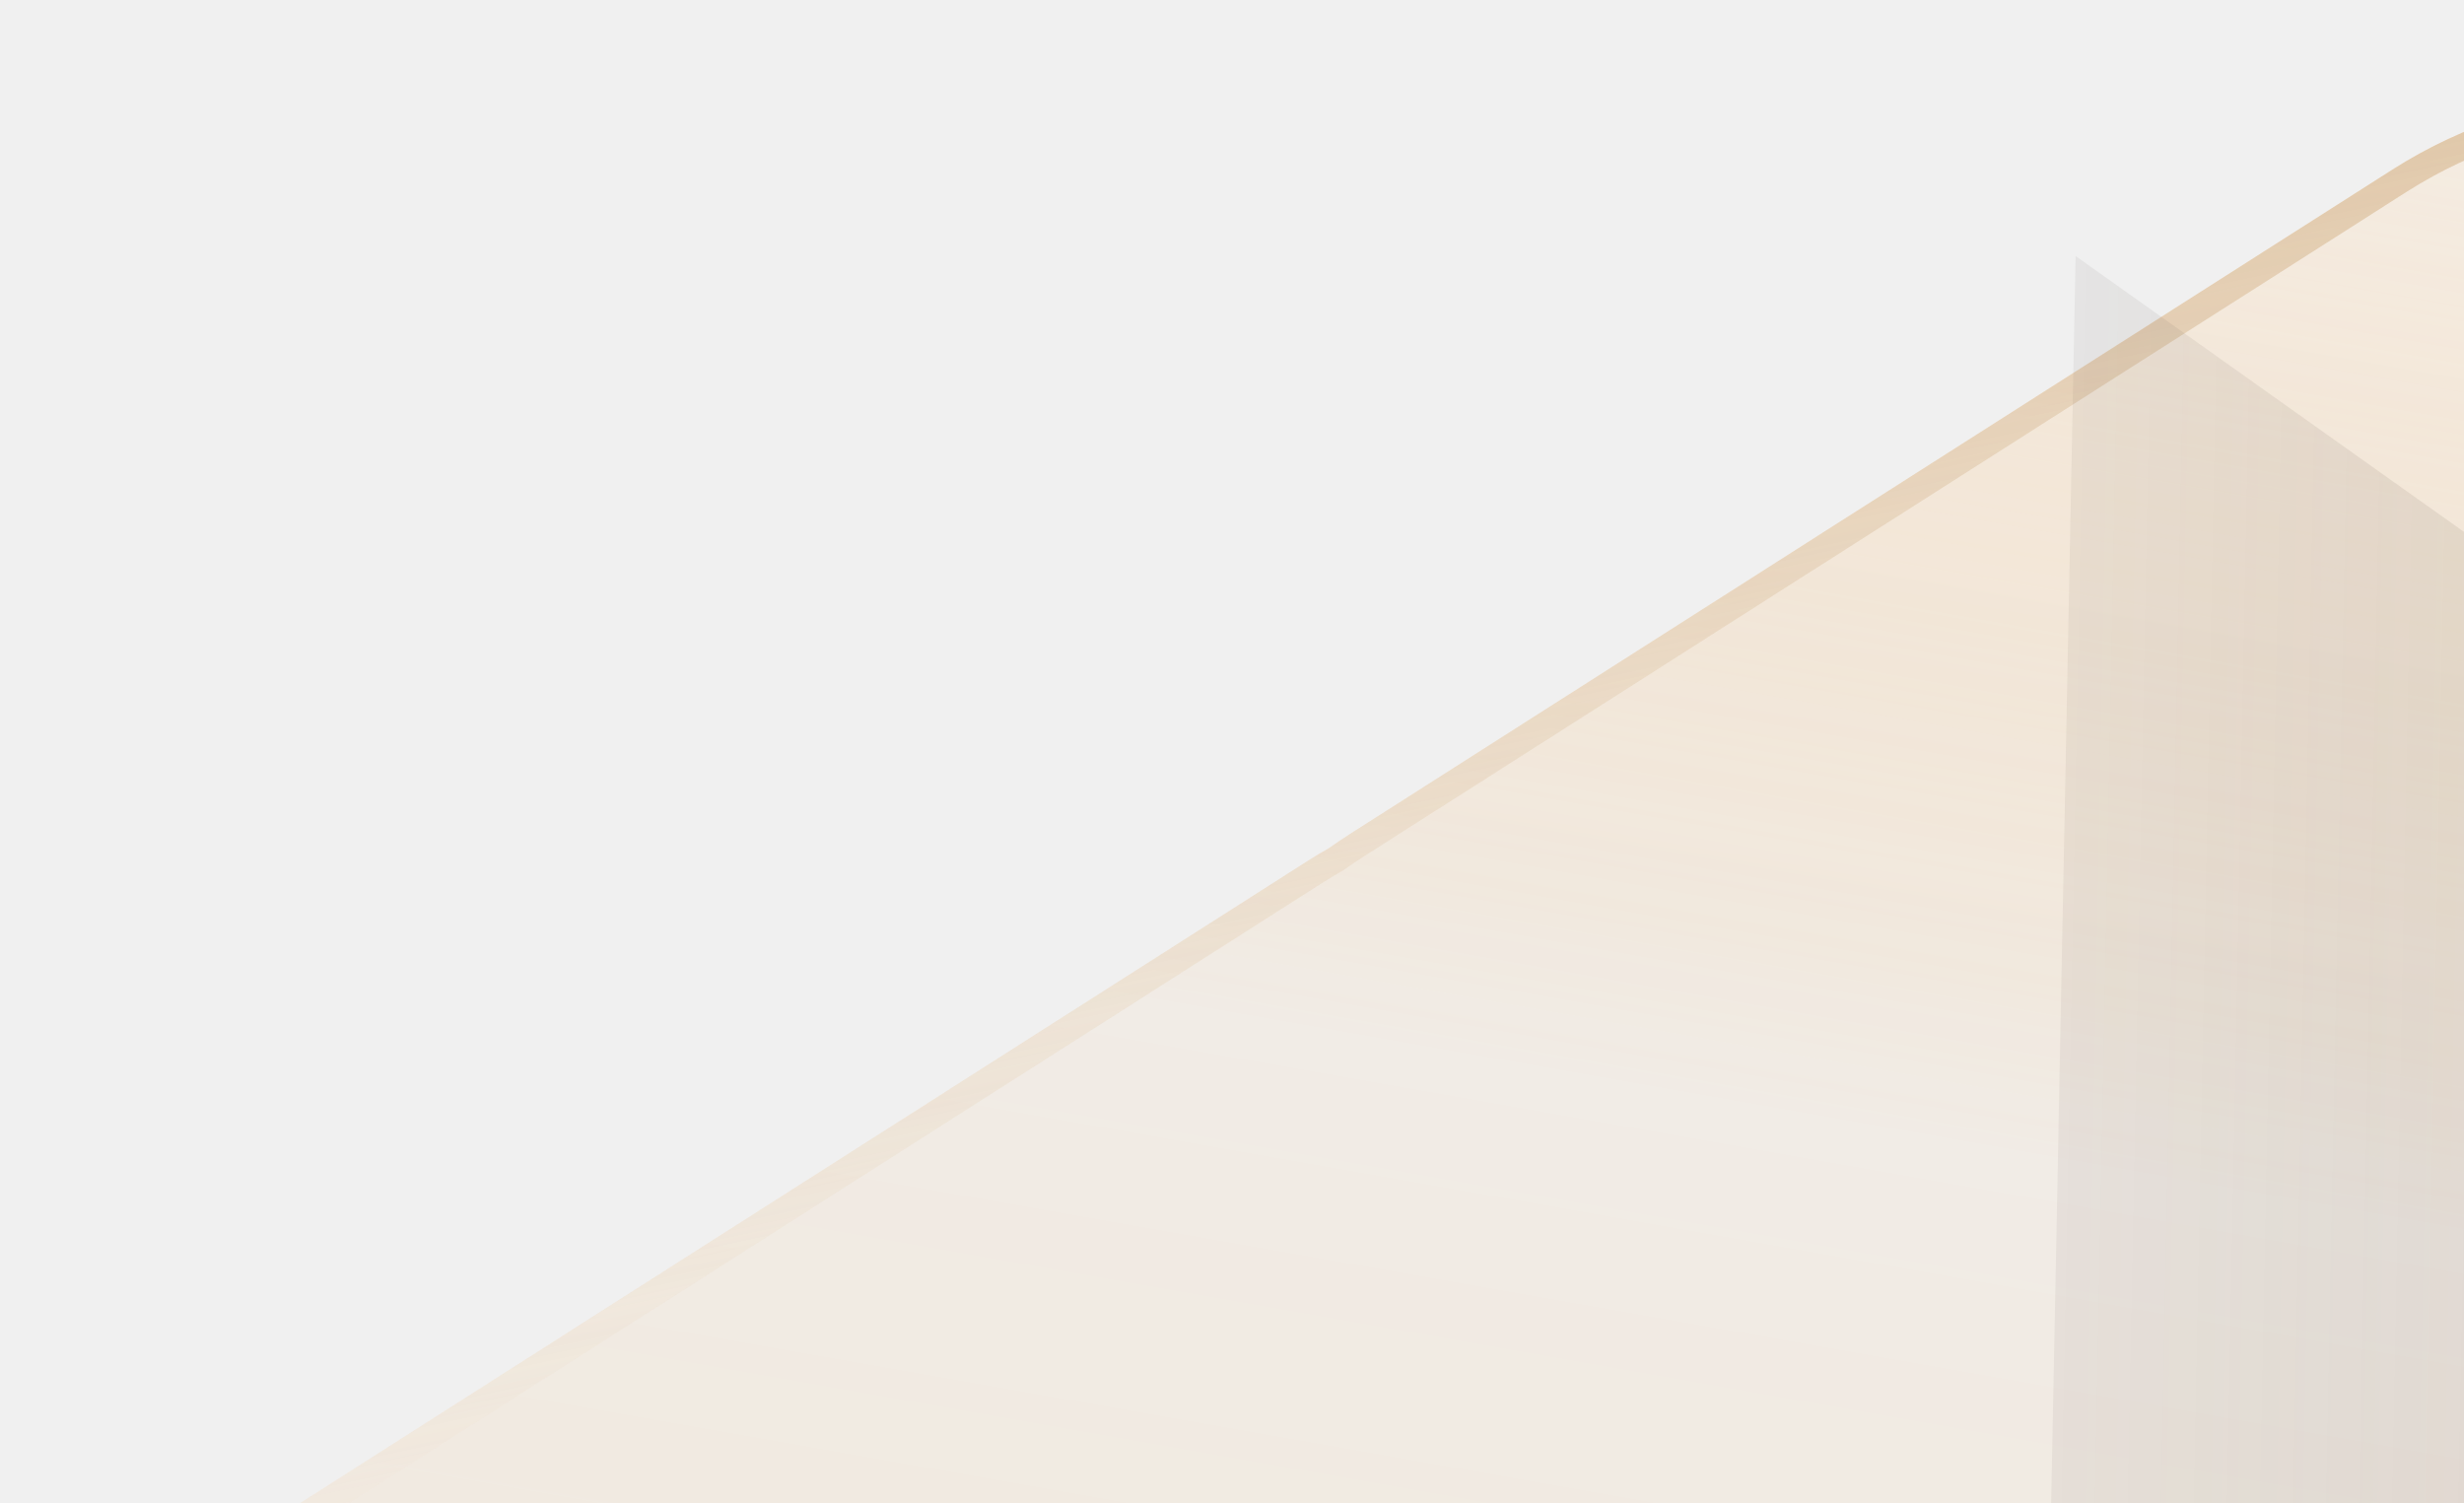
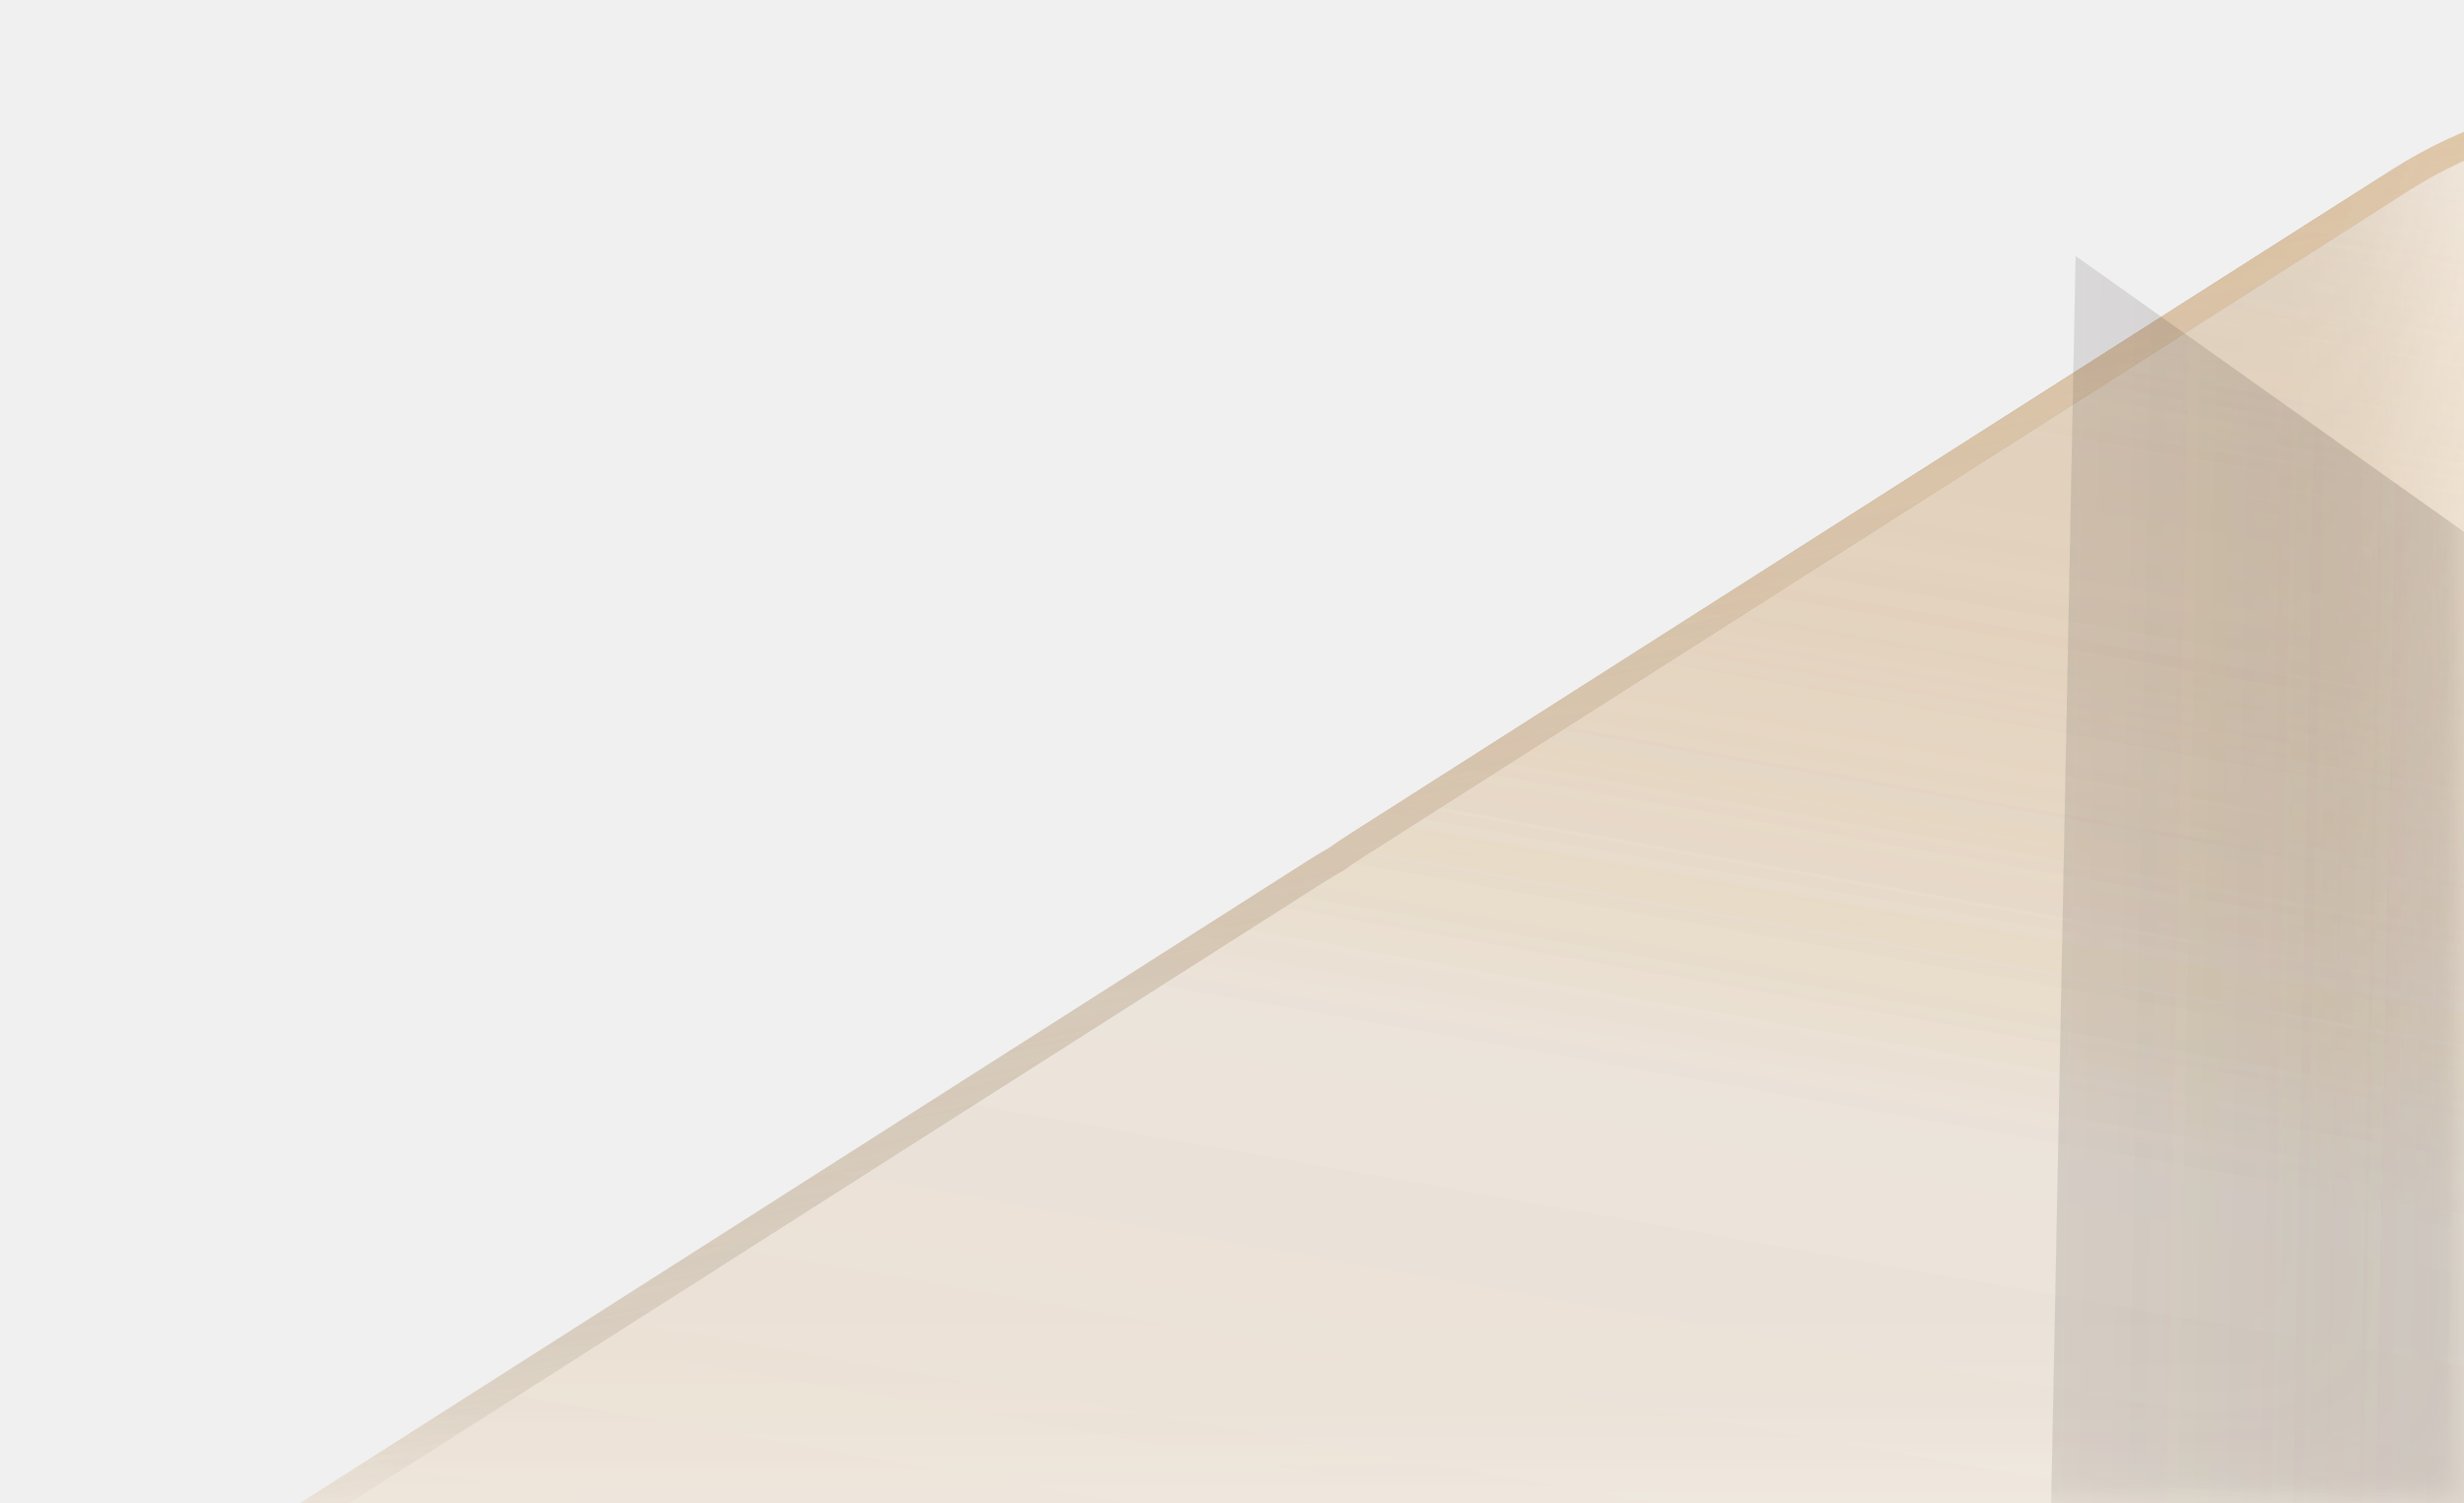
<svg xmlns="http://www.w3.org/2000/svg" width="264" height="161" viewBox="0 0 264 161" fill="none">
  <g opacity="0.8" filter="url(#filter0_b_737_2606)">
    <mask id="path-1-inside-1_737_2606" fill="white">
      <path fill-rule="evenodd" clip-rule="evenodd" d="M145.243 88.974L255.742 18.545L256.312 18.182C272.04 8.158 290.027 8.246 296.486 18.381L359.409 117.103C365.868 127.238 358.354 143.58 342.626 153.605L342.056 153.968L231.557 224.396L230.988 224.759C230.221 225.248 229.449 225.713 228.673 226.153C227.945 226.671 227.198 227.175 226.431 227.664L225.861 228.027L115.363 298.455L114.793 298.818C99.064 308.843 81.078 308.754 74.618 298.62L11.696 199.897C5.236 189.763 12.751 173.421 28.479 163.396L29.049 163.033L139.547 92.604L140.117 92.241C140.884 91.752 141.656 91.288 142.432 90.847C143.159 90.33 143.907 89.826 144.674 89.337L145.243 88.974Z" />
    </mask>
    <path fill-rule="evenodd" clip-rule="evenodd" d="M145.243 88.974L255.742 18.545L256.312 18.182C272.04 8.158 290.027 8.246 296.486 18.381L359.409 117.103C365.868 127.238 358.354 143.58 342.626 153.605L342.056 153.968L231.557 224.396L230.988 224.759C230.221 225.248 229.449 225.713 228.673 226.153C227.945 226.671 227.198 227.175 226.431 227.664L225.861 228.027L115.363 298.455L114.793 298.818C99.064 308.843 81.078 308.754 74.618 298.62L11.696 199.897C5.236 189.763 12.751 173.421 28.479 163.396L29.049 163.033L139.547 92.604L140.117 92.241C140.884 91.752 141.656 91.288 142.432 90.847C143.159 90.33 143.907 89.826 144.674 89.337L145.243 88.974Z" fill="url(#paint0_linear_737_2606)" fill-opacity="0.46" />
    <path d="M255.742 18.545L254.222 16.16L255.742 18.545ZM145.243 88.974L146.763 91.359L145.243 88.974ZM256.312 18.182L257.832 20.567L256.312 18.182ZM296.486 18.381L298.871 16.86L296.486 18.381ZM359.409 117.103L357.024 118.623L359.409 117.103ZM342.626 153.605L341.105 151.22L342.626 153.605ZM342.056 153.968L343.576 156.353L342.056 153.968ZM228.673 226.153L227.276 223.694L227.151 223.765L227.033 223.849L228.673 226.153ZM74.618 298.62L72.233 300.14L74.618 298.62ZM11.696 199.897L9.311 201.417L11.696 199.897ZM28.479 163.396L26.959 161.011L28.479 163.396ZM29.049 163.033L30.569 165.418L29.049 163.033ZM139.547 92.604L138.027 90.219L139.547 92.604ZM142.432 90.847L143.829 93.306L143.954 93.235L144.072 93.152L142.432 90.847ZM144.674 89.337L143.154 86.952L144.674 89.337ZM254.222 16.16L143.723 86.589L146.763 91.359L257.262 20.93L254.222 16.16ZM254.791 15.797L254.222 16.16L257.262 20.93L257.832 20.567L254.791 15.797ZM298.871 16.86C294.951 10.709 287.744 7.932 279.889 7.894C271.999 7.855 263.045 10.537 254.791 15.797L257.832 20.567C265.307 15.803 273.211 13.517 279.861 13.55C286.547 13.583 291.563 15.918 294.101 19.901L298.871 16.86ZM361.794 115.583L298.871 16.86L294.101 19.901L357.024 118.623L361.794 115.583ZM344.146 155.99C352.399 150.729 358.611 143.745 361.907 136.577C365.189 129.44 365.715 121.734 361.794 115.583L357.024 118.623C359.563 122.606 359.561 128.139 356.768 134.213C353.99 140.256 348.581 146.455 341.105 151.22L344.146 155.99ZM343.576 156.353L344.146 155.99L341.105 151.22L340.536 151.583L343.576 156.353ZM233.077 226.781L343.576 156.353L340.536 151.583L230.037 222.011L233.077 226.781ZM232.508 227.144L233.077 226.781L230.037 222.011L229.468 222.374L232.508 227.144ZM230.069 228.613C230.887 228.148 231.701 227.659 232.508 227.144L229.468 222.374C228.741 222.837 228.01 223.277 227.276 223.694L230.069 228.613ZM227.951 230.049C228.759 229.534 229.546 229.003 230.312 228.458L227.033 223.849C226.345 224.338 225.637 224.815 224.911 225.279L227.951 230.049ZM227.382 230.412L227.951 230.049L224.911 225.279L224.341 225.642L227.382 230.412ZM116.883 300.84L227.382 230.412L224.341 225.642L113.842 296.07L116.883 300.84ZM116.313 301.203L116.883 300.84L113.842 296.07L113.273 296.433L116.313 301.203ZM72.233 300.14C76.154 306.291 83.361 309.068 91.216 309.107C99.106 309.146 108.06 306.464 116.313 301.203L113.273 296.433C105.798 301.197 97.894 303.483 91.244 303.45C84.558 303.417 79.542 301.083 77.003 297.1L72.233 300.14ZM9.311 201.417L72.233 300.14L77.003 297.1L14.081 198.377L9.311 201.417ZM26.959 161.011C18.705 166.271 12.493 173.255 9.197 180.424C5.916 187.561 5.39 195.266 9.311 201.417L14.081 198.377C11.542 194.394 11.544 188.861 14.337 182.787C17.115 176.745 22.524 170.545 29.999 165.781L26.959 161.011ZM27.529 160.648L26.959 161.011L29.999 165.781L30.569 165.418L27.529 160.648ZM138.027 90.219L27.529 160.648L30.569 165.418L141.068 94.989L138.027 90.219ZM138.597 89.856L138.027 90.219L141.068 94.989L141.637 94.626L138.597 89.856ZM141.035 88.388C140.217 88.852 139.404 89.342 138.597 89.856L141.637 94.626C142.364 94.163 143.095 93.723 143.829 93.306L141.035 88.388ZM143.154 86.952C142.346 87.466 141.559 87.997 140.792 88.543L144.072 93.152C144.76 92.662 145.467 92.185 146.194 91.722L143.154 86.952ZM143.723 86.589L143.154 86.952L146.194 91.722L146.763 91.359L143.723 86.589Z" fill="url(#paint1_linear_737_2606)" mask="url(#path-1-inside-1_737_2606)" />
  </g>
  <g opacity="0.5">
    <g filter="url(#filter1_b_737_2606)">
      <path d="M389.391 146.055L217.869 258.044L222.388 27.432L389.391 146.055Z" fill="url(#paint2_linear_737_2606)" fill-opacity="0.5" />
    </g>
  </g>
  <defs>
-     <filter id="filter0_b_737_2606" x="-12.089" y="-10.747" width="395.283" height="338.495" filterUnits="userSpaceOnUse" color-interpolation-filters="sRGB">
-       <feFlood flood-opacity="0" result="BackgroundImageFix" />
+     <filter id="filter0_b_737_2606" x="-12.089" y="-10.747" width="395.283" height="338.495" filterUnits="userSpaceOnUse" colorInterpolationFilters="sRGB">
+       <feFlood floodOpacity="0" result="BackgroundImageFix" />
      <feGaussianBlur in="BackgroundImageFix" stdDeviation="10.734" />
      <feComposite in2="SourceAlpha" operator="in" result="effect1_backgroundBlur_737_2606" />
      <feBlend mode="normal" in="SourceGraphic" in2="effect1_backgroundBlur_737_2606" result="shape" />
    </filter>
-     <filter id="filter1_b_737_2606" x="214.57" y="24.132" width="178.121" height="237.211" filterUnits="userSpaceOnUse" color-interpolation-filters="sRGB">
-       <feFlood flood-opacity="0" result="BackgroundImageFix" />
+     <filter id="filter1_b_737_2606" x="214.57" y="24.132" width="178.121" height="237.211" filterUnits="userSpaceOnUse" colorInterpolationFilters="sRGB">
+       <feFlood floodOpacity="0" result="BackgroundImageFix" />
      <feGaussianBlur in="BackgroundImageFix" stdDeviation="1.65" />
      <feComposite in2="SourceAlpha" operator="in" result="effect1_backgroundBlur_737_2606" />
      <feBlend mode="normal" in="SourceGraphic" in2="effect1_backgroundBlur_737_2606" result="shape" />
    </filter>
    <linearGradient id="paint0_linear_737_2606" x1="328.722" y1="-13.041" x2="266.505" y2="340.52" gradientUnits="userSpaceOnUse">
      <stop stop-color="white" />
      <stop offset="0.43" stop-color="#FF8C00" stop-opacity="0.12" />
      <stop offset="0.654" stop-color="#FF9008" stop-opacity="0.19" />
      <stop offset="1" stop-color="#FFD199" />
    </linearGradient>
    <linearGradient id="paint1_linear_737_2606" x1="259.551" y1="-3.906" x2="296.161" y2="166.461" gradientUnits="userSpaceOnUse">
      <stop stop-color="#D6B285" />
      <stop offset="1" stop-color="white" stop-opacity="0" />
    </linearGradient>
    <linearGradient id="paint2_linear_737_2606" x1="389.391" y1="146.055" x2="163.708" y2="141.632" gradientUnits="userSpaceOnUse">
      <stop stop-color="#AB814E" stop-opacity="0.17" />
      <stop offset="0" stop-color="#DBB88B" />
      <stop offset="0.271" stop-color="#A18668" stop-opacity="0.729" />
      <stop offset="0.536" stop-color="#685546" stop-opacity="0.464" />
      <stop offset="1" stop-color="#05000A" stop-opacity="0" />
    </linearGradient>
  </defs>
</svg>
